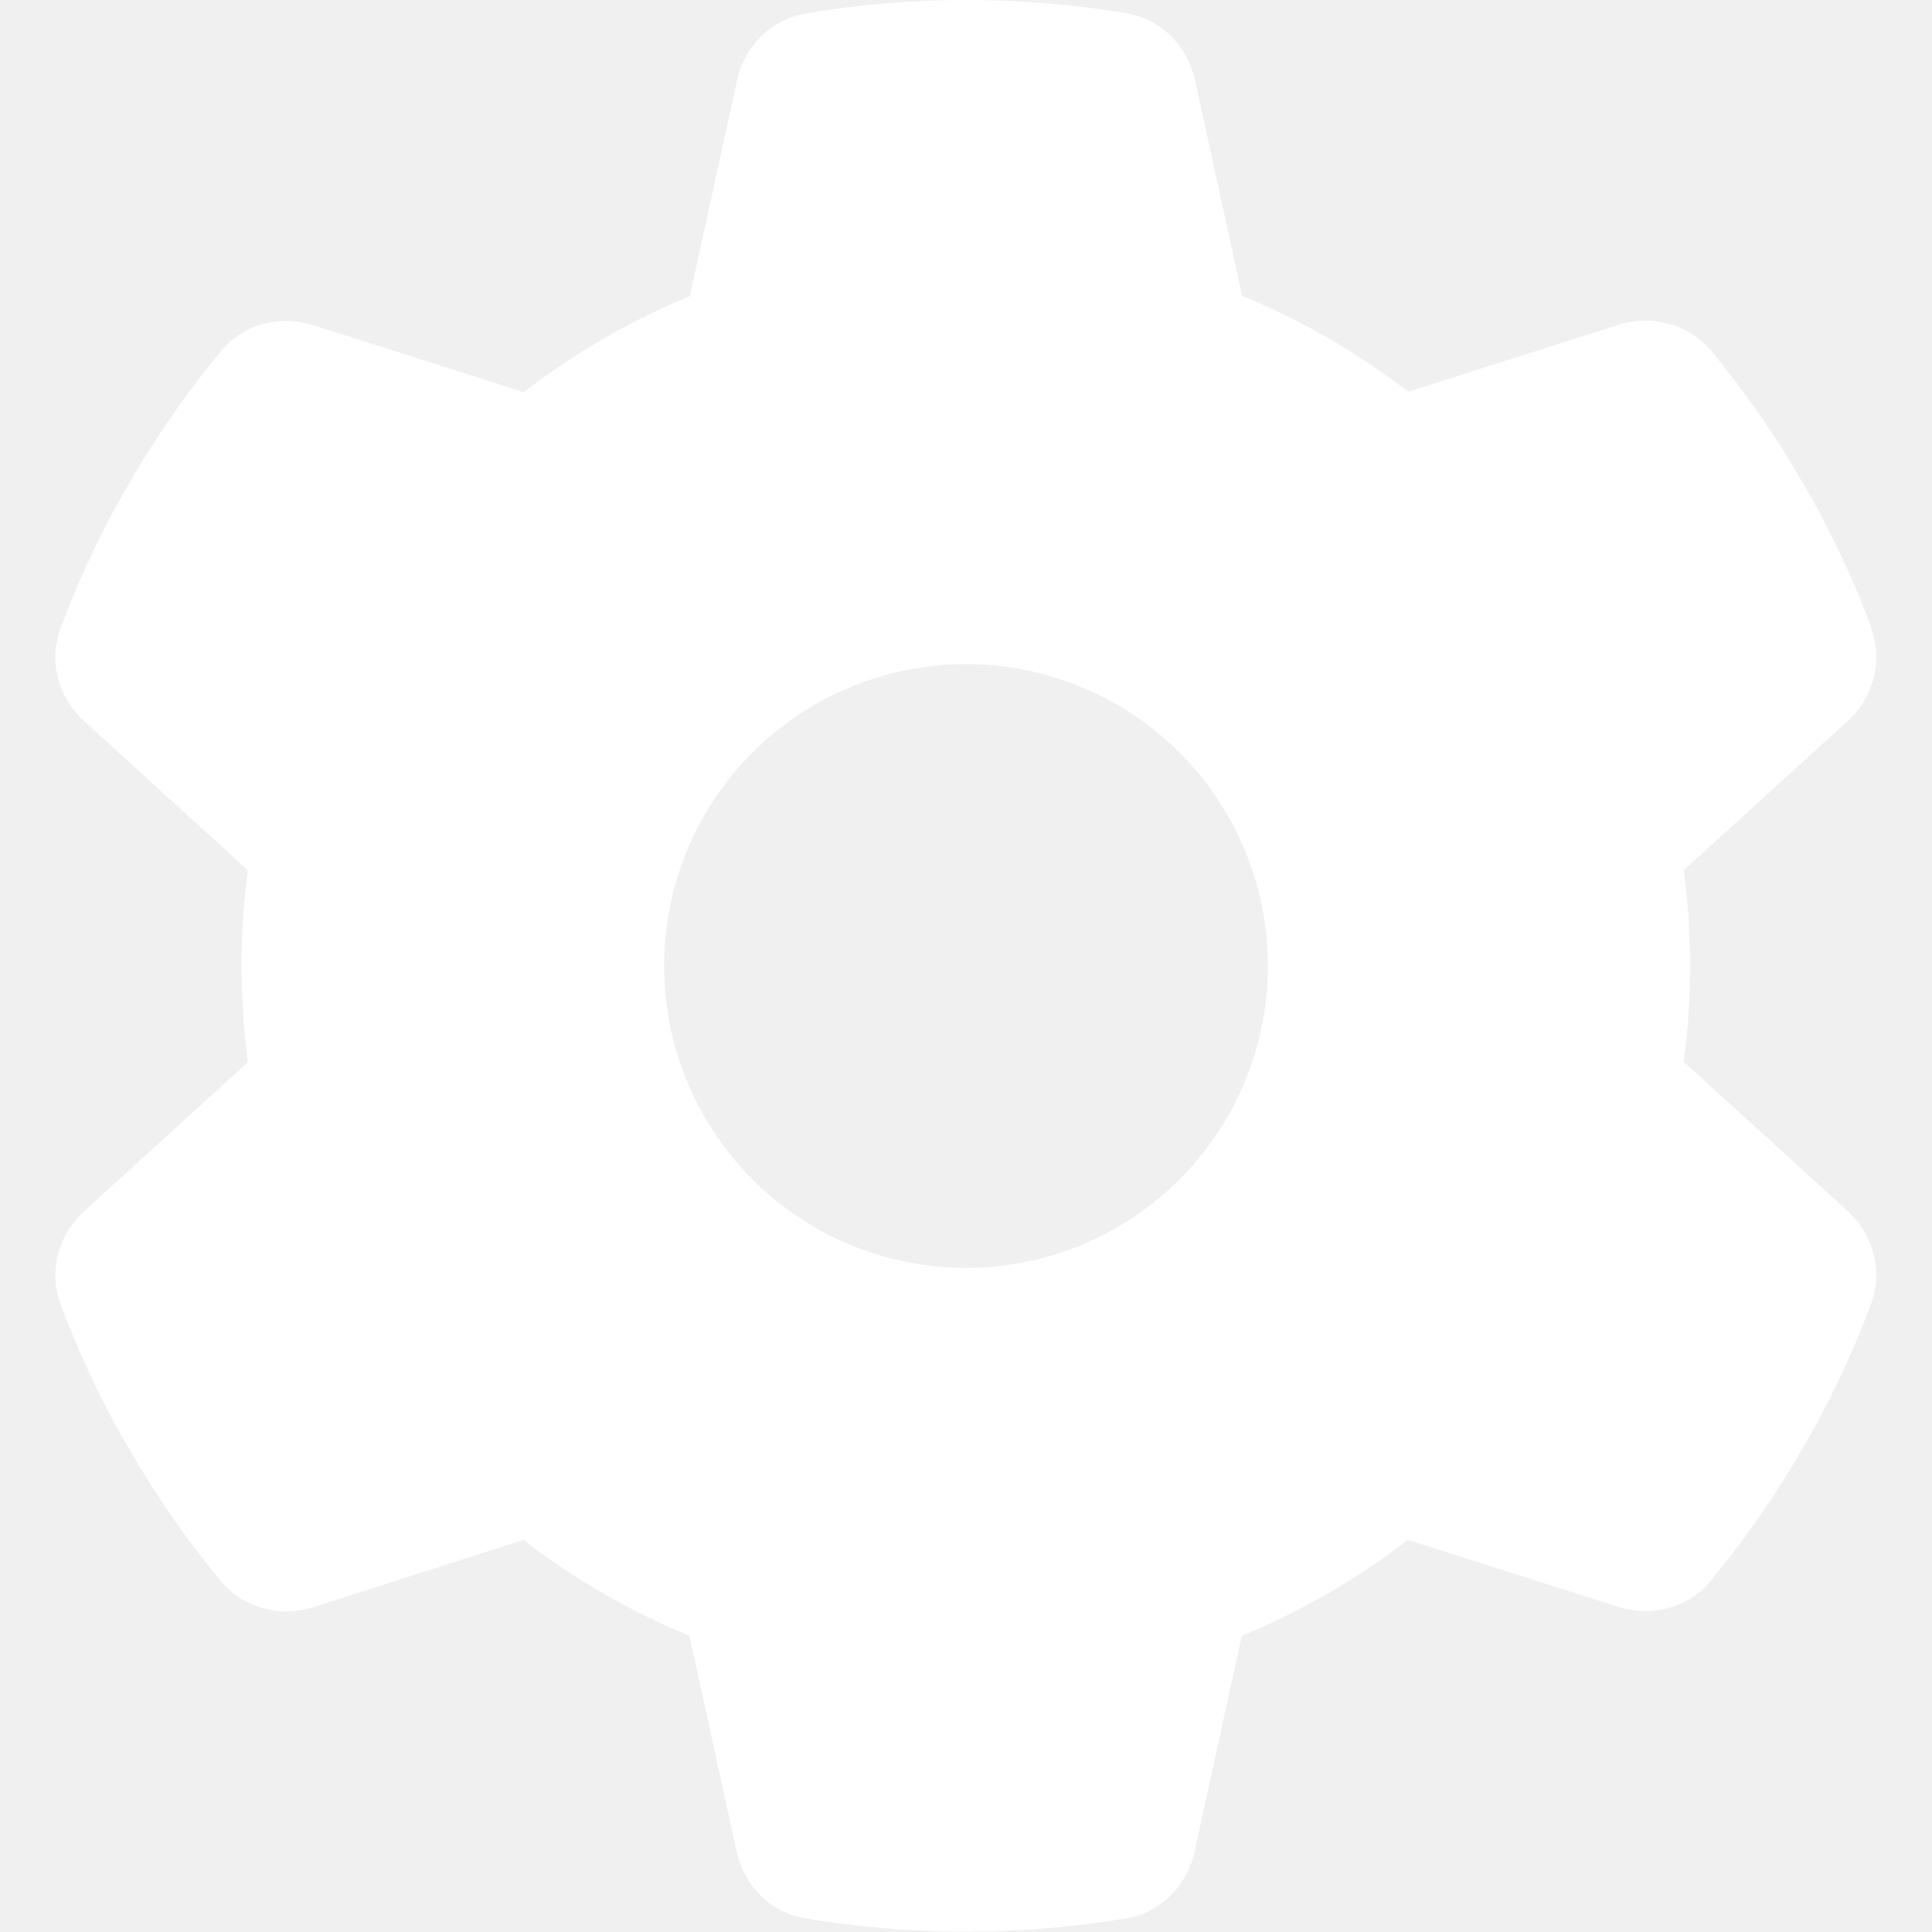
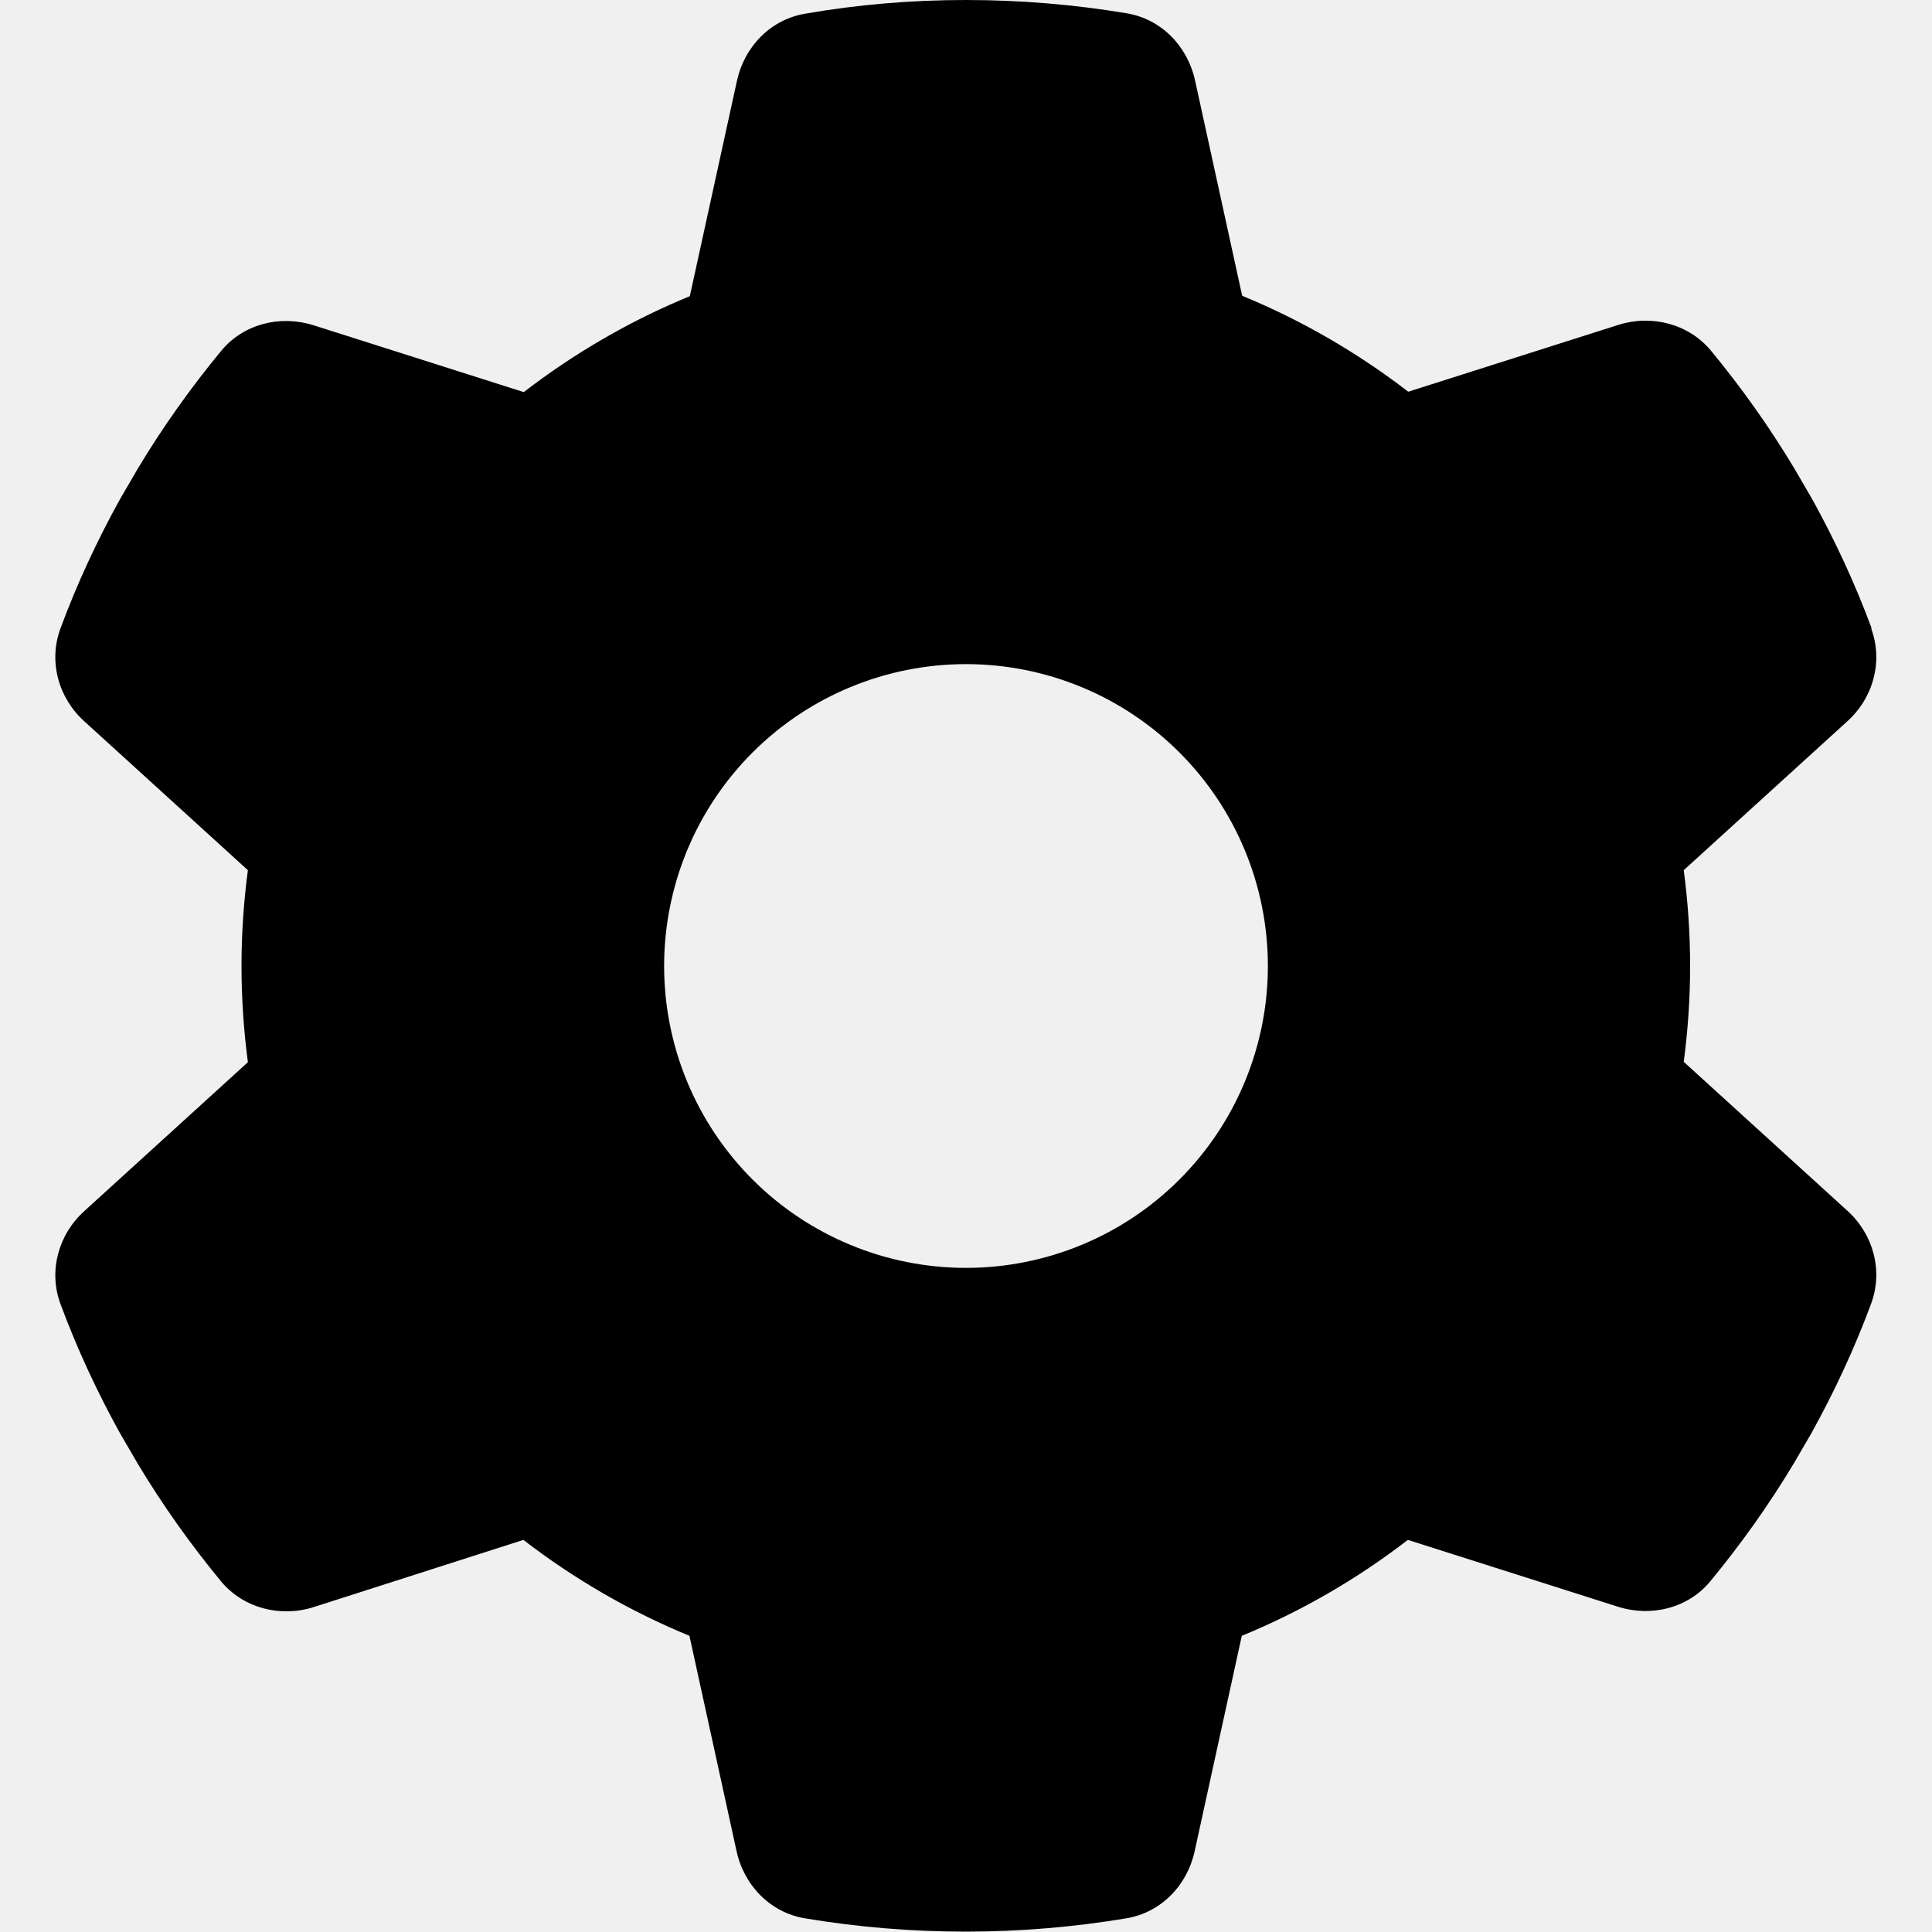
<svg xmlns="http://www.w3.org/2000/svg" width="20" height="20" viewBox="0 0 20 20" fill="none">
-   <g id="gear-solid 1" clip-path="url(#clip0_10_49)">
-     <path id="Vector" d="M19.371 6.508C19.496 6.848 19.391 7.227 19.121 7.469L17.43 9.008C17.473 9.332 17.496 9.664 17.496 10C17.496 10.336 17.473 10.668 17.43 10.992L19.121 12.531C19.391 12.773 19.496 13.152 19.371 13.492C19.199 13.957 18.992 14.402 18.754 14.832L18.57 15.148C18.312 15.578 18.023 15.984 17.707 16.367C17.477 16.648 17.094 16.742 16.75 16.633L14.574 15.941C14.051 16.344 13.473 16.68 12.855 16.934L12.367 19.164C12.289 19.52 12.016 19.801 11.656 19.859C11.117 19.949 10.562 19.996 9.996 19.996C9.43 19.996 8.875 19.949 8.336 19.859C7.977 19.801 7.703 19.52 7.625 19.164L7.137 16.934C6.52 16.68 5.941 16.344 5.418 15.941L3.246 16.637C2.902 16.746 2.52 16.648 2.289 16.371C1.973 15.988 1.684 15.582 1.426 15.152L1.242 14.836C1.004 14.406 0.797 13.961 0.625 13.496C0.5 13.156 0.605 12.777 0.875 12.535L2.566 10.996C2.523 10.668 2.5 10.336 2.5 10C2.5 9.664 2.523 9.332 2.566 9.008L0.875 7.469C0.605 7.227 0.5 6.848 0.625 6.508C0.797 6.043 1.004 5.598 1.242 5.168L1.426 4.852C1.684 4.422 1.973 4.016 2.289 3.633C2.52 3.352 2.902 3.258 3.246 3.367L5.422 4.059C5.945 3.656 6.523 3.32 7.141 3.066L7.629 0.836C7.707 0.48 7.98 0.199 8.34 0.141C8.879 0.047 9.434 0 10 0C10.566 0 11.121 0.047 11.66 0.137C12.02 0.195 12.293 0.477 12.371 0.832L12.859 3.062C13.477 3.316 14.055 3.652 14.578 4.055L16.754 3.363C17.098 3.254 17.48 3.352 17.711 3.629C18.027 4.012 18.316 4.418 18.574 4.848L18.758 5.164C18.996 5.594 19.203 6.039 19.375 6.504L19.371 6.508ZM10 13.125C10.829 13.125 11.624 12.796 12.21 12.21C12.796 11.624 13.125 10.829 13.125 10C13.125 9.171 12.796 8.376 12.21 7.79C11.624 7.204 10.829 6.875 10 6.875C9.171 6.875 8.376 7.204 7.79 7.79C7.204 8.376 6.875 9.171 6.875 10C6.875 10.829 7.204 11.624 7.79 12.21C8.376 12.796 9.171 13.125 10 13.125Z" fill="white" />
+   <g clip-path="url(#clip0_38_144)">
+     <path d="M19.371 6.508C19.496 6.848 19.391 7.227 19.121 7.469L17.43 9.008C17.473 9.332 17.496 9.664 17.496 10C17.496 10.336 17.473 10.668 17.43 10.992L19.121 12.531C19.391 12.773 19.496 13.152 19.371 13.492C19.199 13.957 18.992 14.402 18.754 14.832L18.57 15.148C18.312 15.578 18.023 15.984 17.707 16.367C17.477 16.648 17.094 16.742 16.75 16.633L14.574 15.941C14.051 16.344 13.473 16.68 12.855 16.934L12.367 19.164C12.289 19.52 12.016 19.801 11.656 19.859C11.117 19.949 10.562 19.996 9.996 19.996C9.43 19.996 8.875 19.949 8.336 19.859C7.977 19.801 7.703 19.52 7.625 19.164L7.137 16.934C6.52 16.68 5.941 16.344 5.418 15.941L3.246 16.637C2.902 16.746 2.52 16.648 2.289 16.371C1.973 15.988 1.684 15.582 1.426 15.152L1.242 14.836C1.004 14.406 0.797 13.961 0.625 13.496C0.5 13.156 0.605 12.777 0.875 12.535L2.566 10.996C2.523 10.668 2.5 10.336 2.5 10C2.5 9.664 2.523 9.332 2.566 9.008L0.875 7.469C0.605 7.227 0.5 6.848 0.625 6.508C0.797 6.043 1.004 5.598 1.242 5.168L1.426 4.852C1.684 4.422 1.973 4.016 2.289 3.633C2.52 3.352 2.902 3.258 3.246 3.367L5.422 4.059C5.945 3.656 6.523 3.32 7.141 3.066L7.629 0.836C7.707 0.48 7.98 0.199 8.34 0.141C8.879 0.047 9.434 0 10 0C10.566 0 11.121 0.047 11.66 0.137C12.02 0.195 12.293 0.477 12.371 0.832L12.859 3.062C13.477 3.316 14.055 3.652 14.578 4.055L16.754 3.363C17.098 3.254 17.48 3.352 17.711 3.629C18.027 4.012 18.316 4.418 18.574 4.848L18.758 5.164C18.996 5.594 19.203 6.039 19.375 6.504L19.371 6.508ZM10 13.125C10.829 13.125 11.624 12.796 12.21 12.21C12.796 11.624 13.125 10.829 13.125 10C13.125 9.171 12.796 8.376 12.21 7.79C11.624 7.204 10.829 6.875 10 6.875C9.171 6.875 8.376 7.204 7.79 7.79C7.204 8.376 6.875 9.171 6.875 10C6.875 10.829 7.204 11.624 7.79 12.21C8.376 12.796 9.171 13.125 10 13.125Z" fill="black" />
  </g>
  <defs>
-     <clipPath id="clip0_10_49">
+     <clipPath id="clip0_38_144">
      <rect width="20" height="20" fill="white" />
    </clipPath>
  </defs>
</svg>
